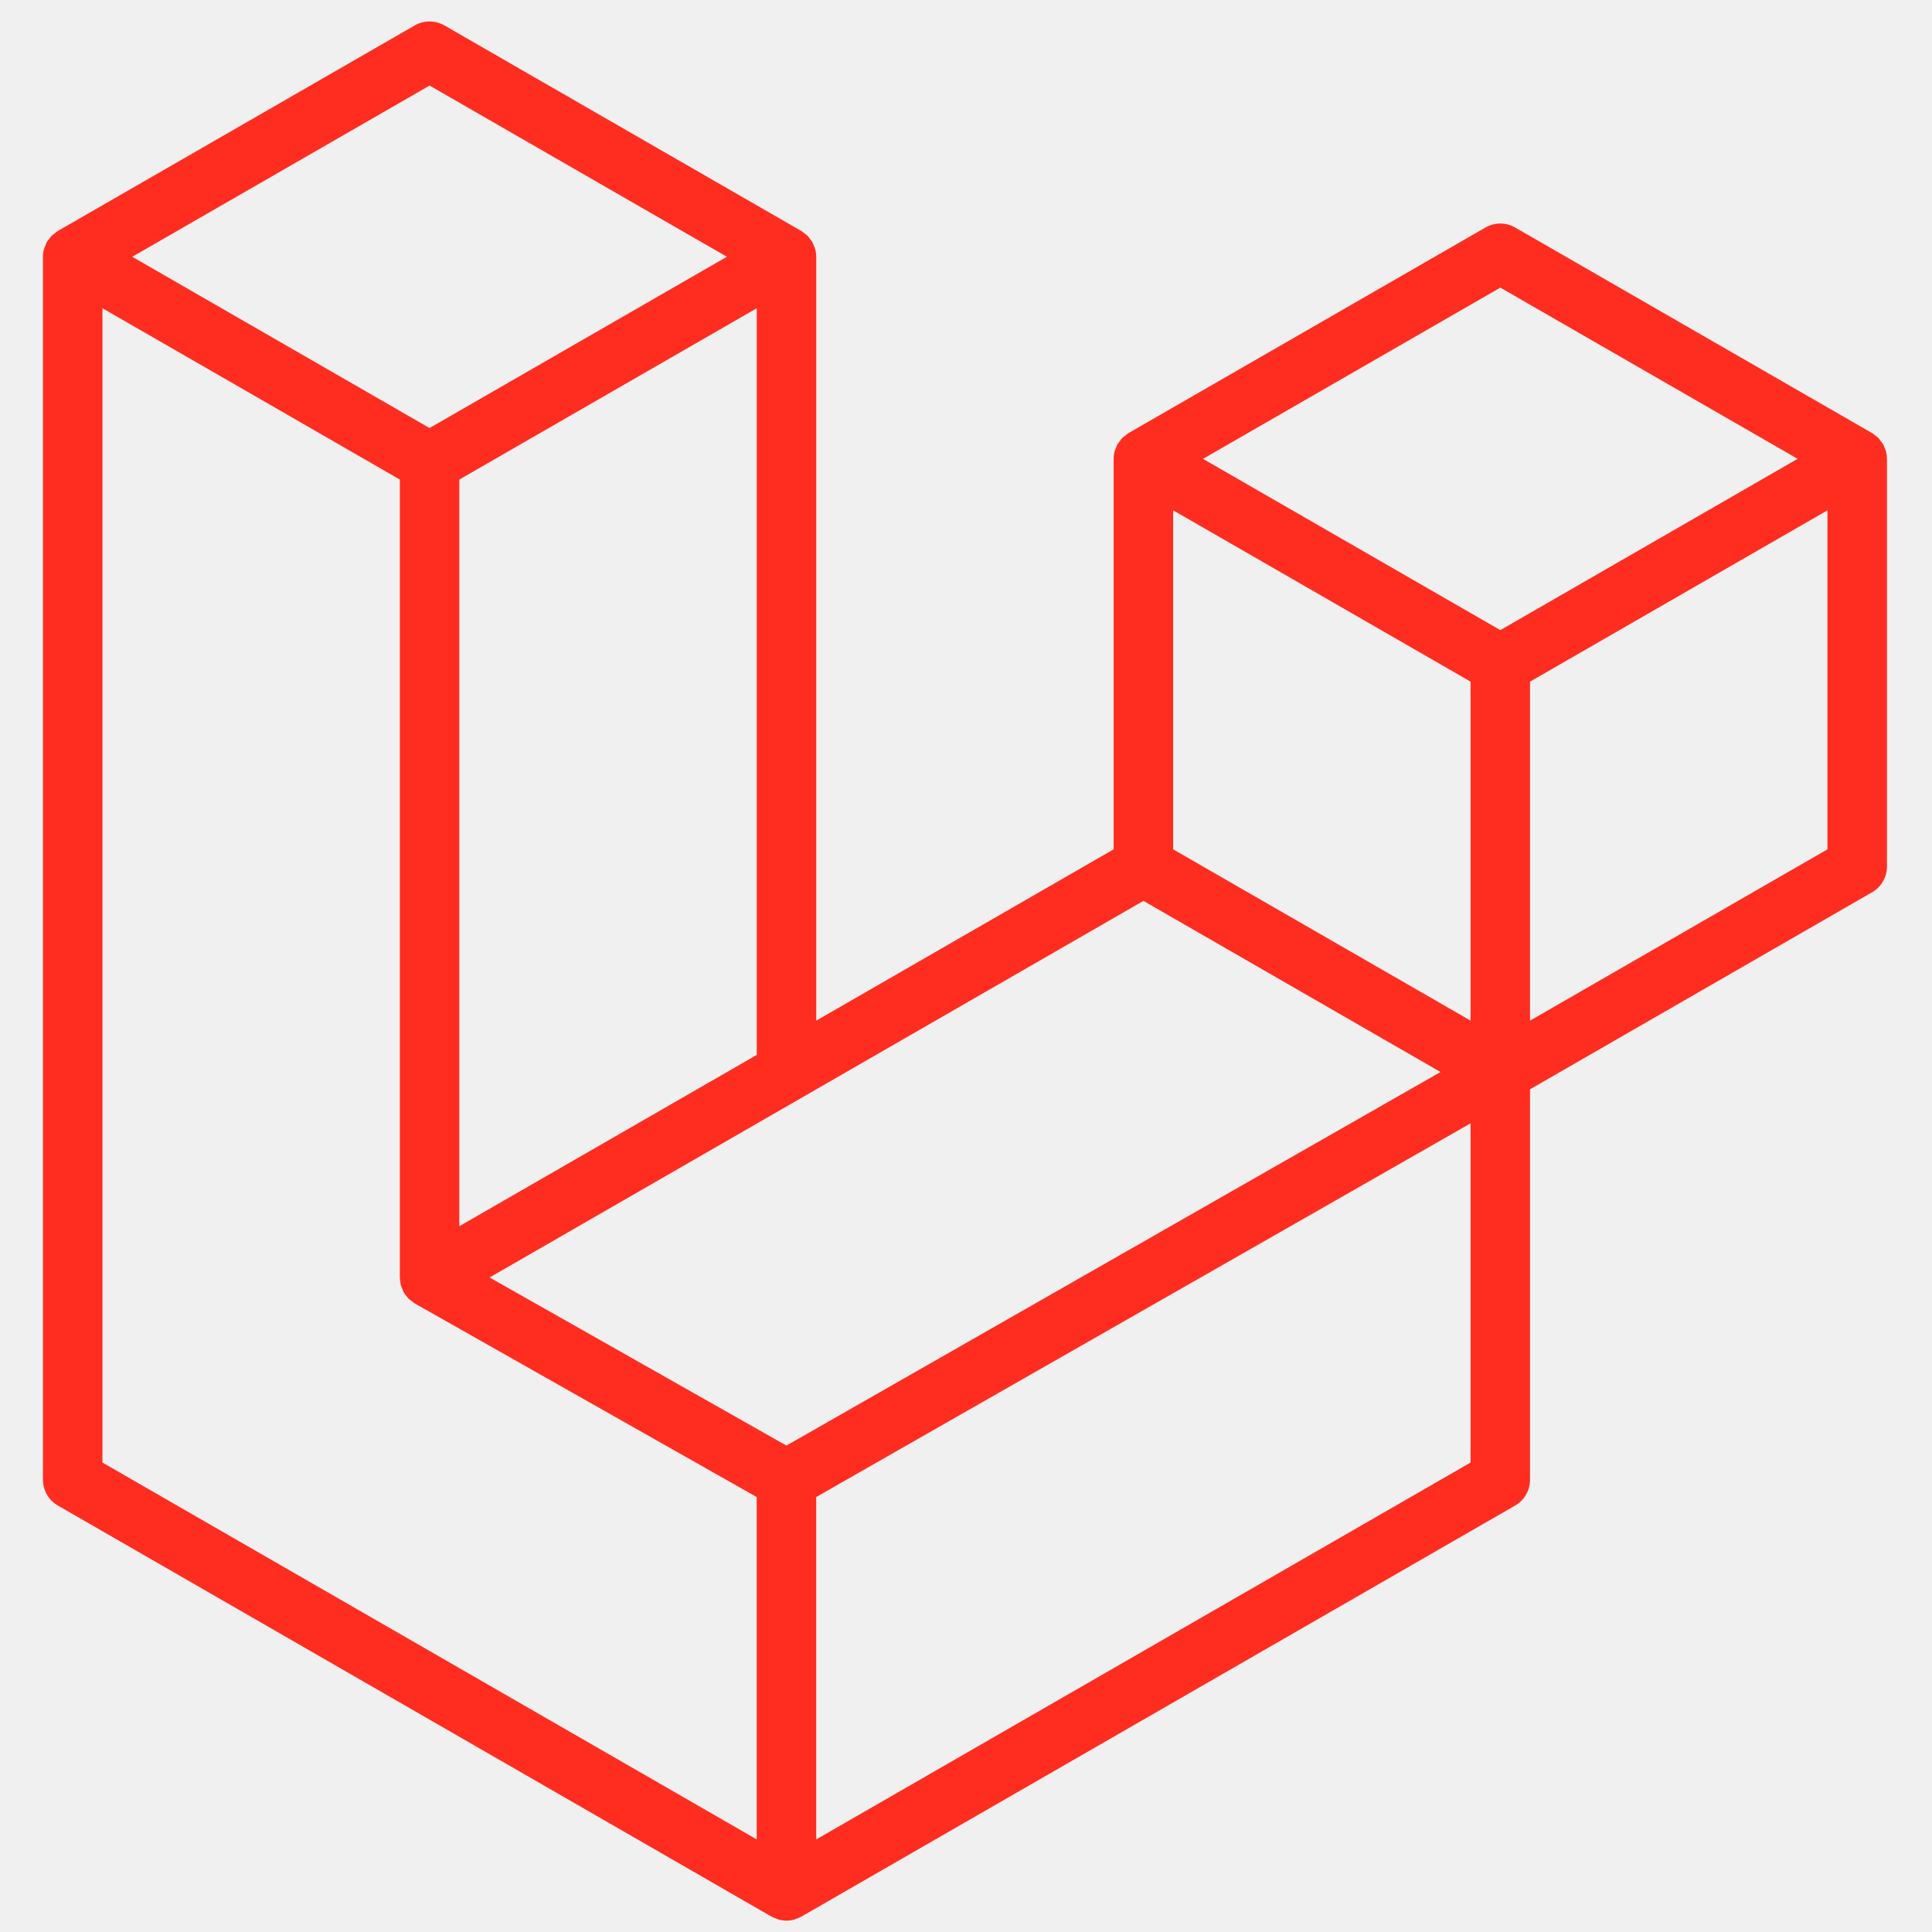
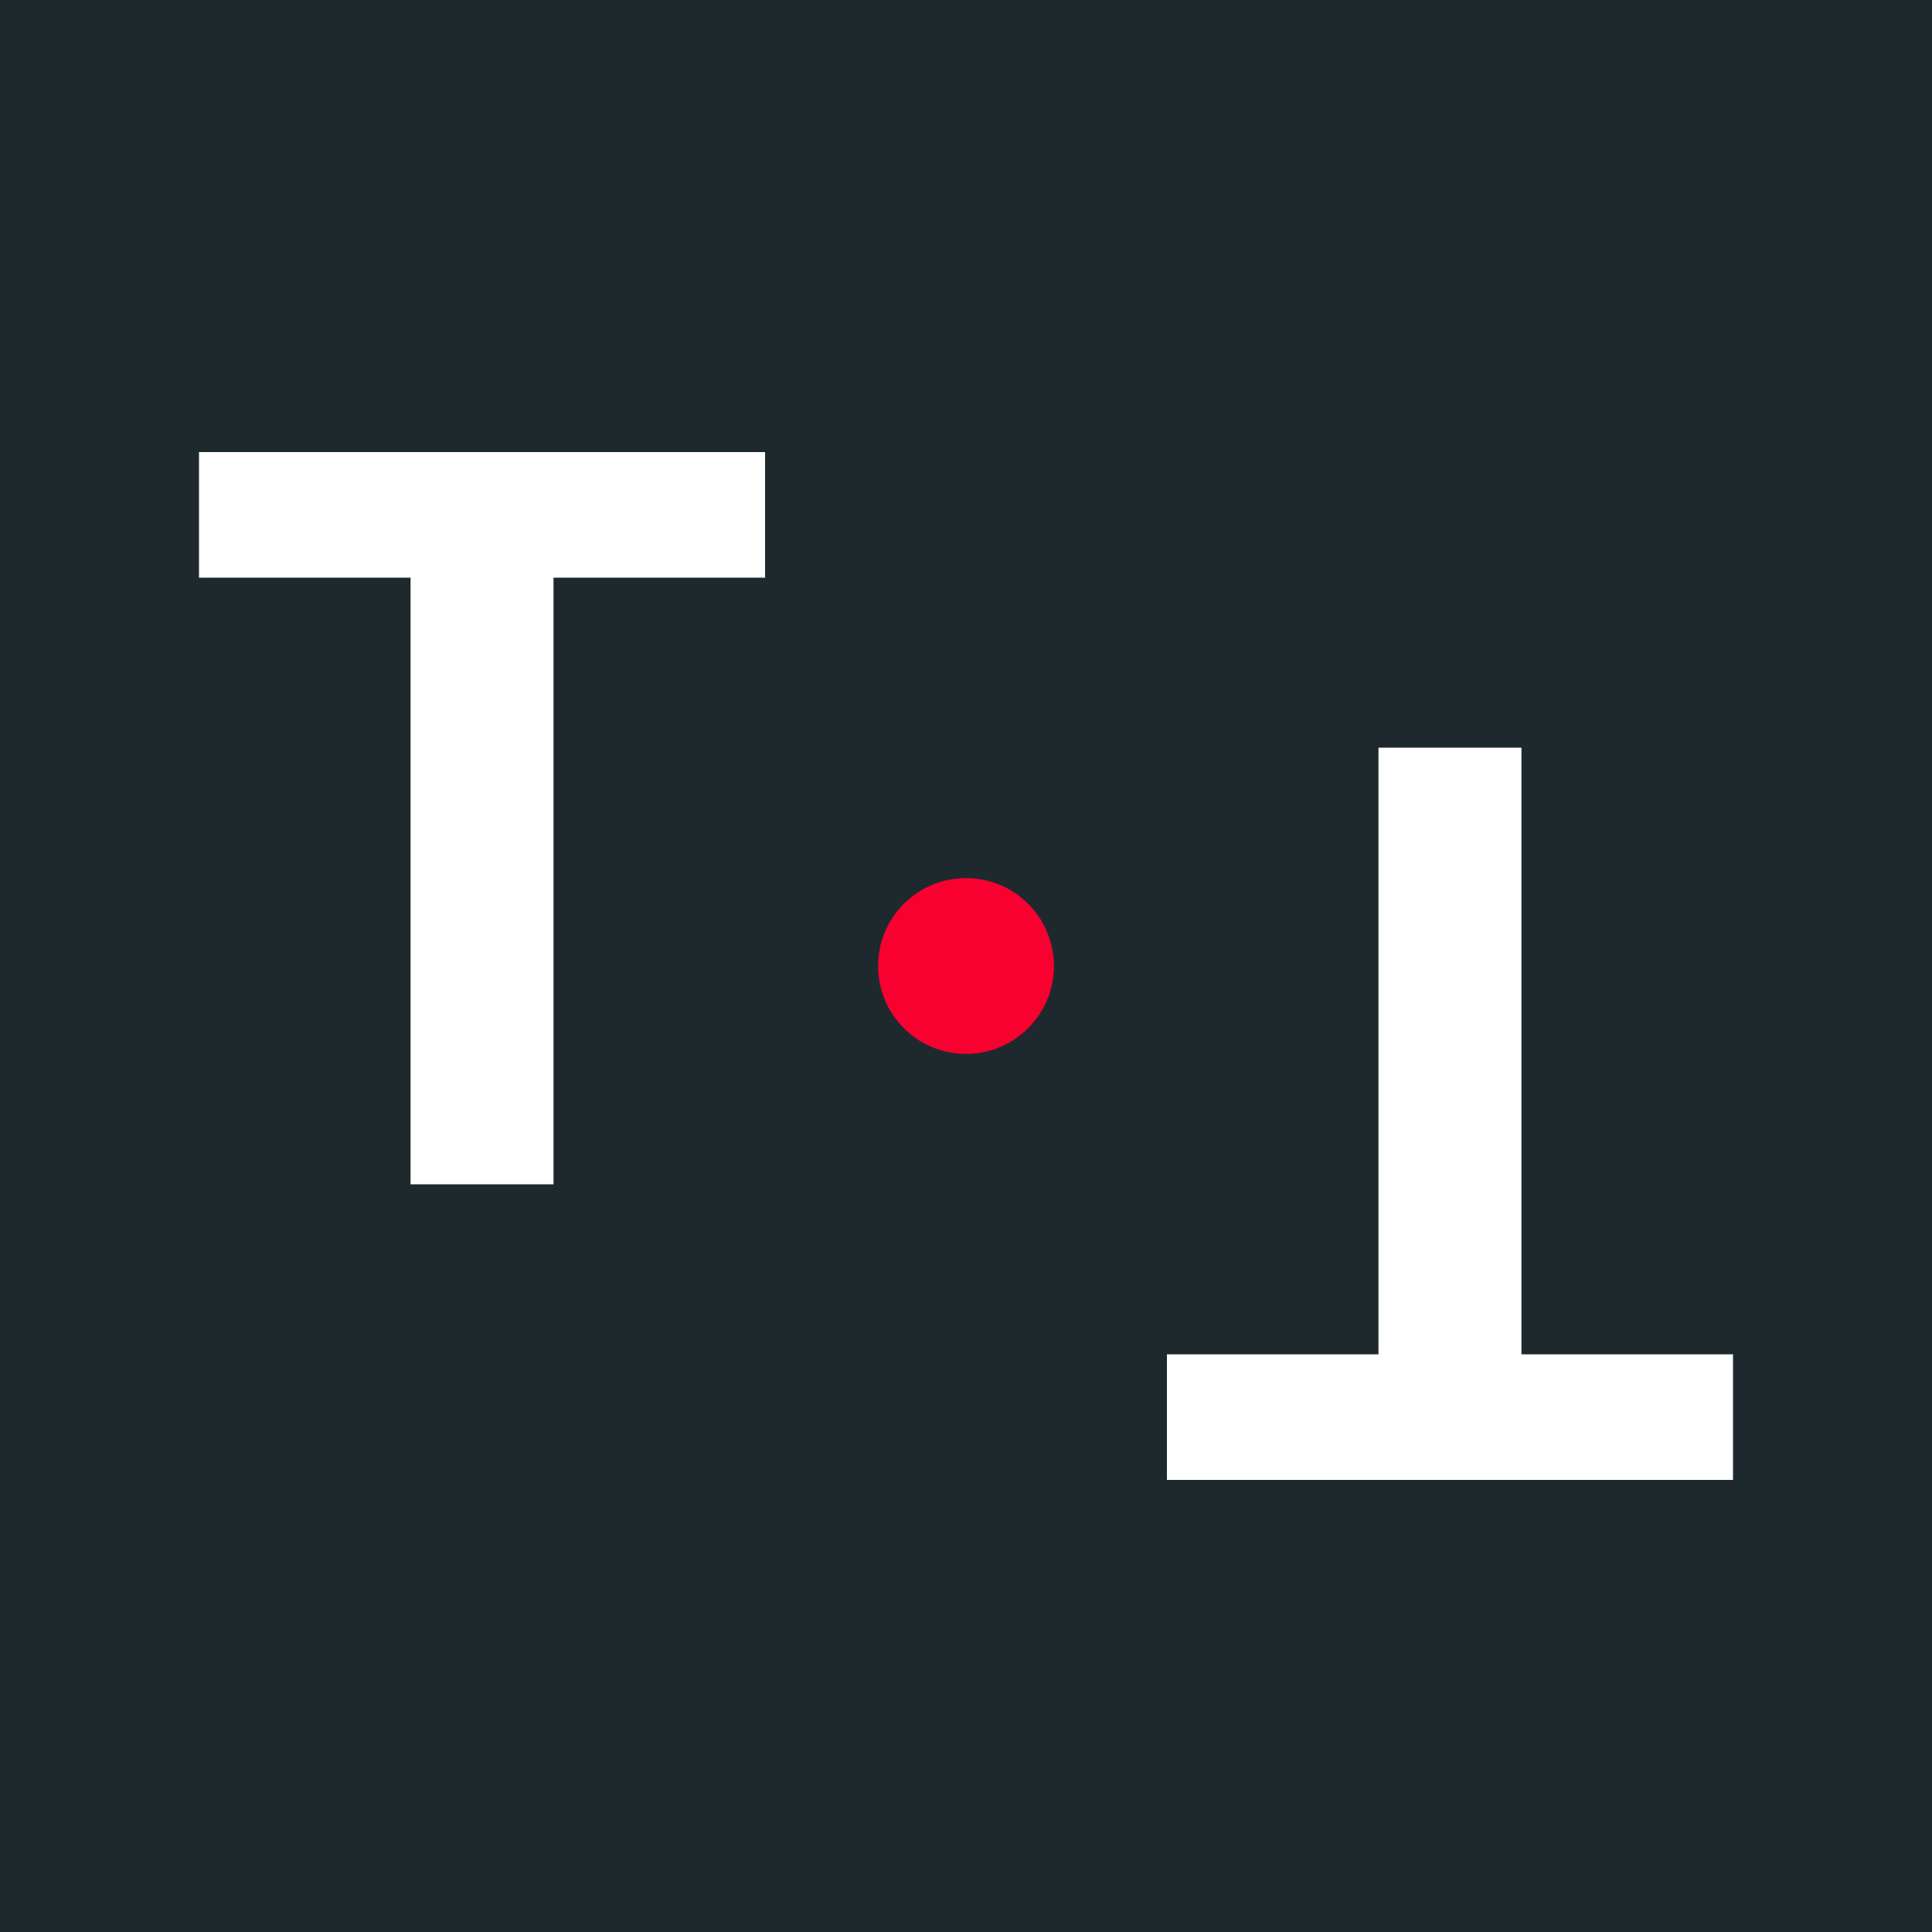
- <svg xmlns="http://www.w3.org/2000/svg" width="166" height="166" viewBox="0 0 166 166" fill="none">
-   <path fill-rule="evenodd" clip-rule="evenodd" d="M162.041 38.759C162.099 38.977 162.129 39.201 162.13 39.426V74.452C162.13 74.902 162.011 75.344 161.786 75.733C161.561 76.122 161.237 76.444 160.847 76.668L131.462 93.594V127.141C131.462 128.054 130.977 128.897 130.186 129.357L68.847 164.683C68.707 164.763 68.554 164.814 68.401 164.868C68.343 164.887 68.289 164.922 68.228 164.938C67.8 165.051 67.349 165.051 66.92 164.938C66.85 164.919 66.786 164.881 66.719 164.855C66.579 164.804 66.432 164.76 66.298 164.683L4.972 129.357C4.583 129.133 4.259 128.81 4.034 128.421C3.808 128.032 3.69 127.591 3.689 127.141L3.689 22.063C3.689 21.834 3.721 21.61 3.779 21.393C3.798 21.32 3.843 21.253 3.868 21.179C3.916 21.045 3.961 20.908 4.031 20.783C4.079 20.7 4.149 20.633 4.206 20.557C4.28 20.454 4.347 20.349 4.433 20.26C4.506 20.186 4.602 20.132 4.685 20.068C4.778 19.992 4.861 19.909 4.966 19.848L35.633 2.185C36.022 1.961 36.462 1.844 36.91 1.844C37.358 1.844 37.798 1.961 38.186 2.185L68.851 19.848H68.857C68.959 19.912 69.045 19.992 69.138 20.065C69.221 20.129 69.313 20.186 69.387 20.257C69.476 20.349 69.54 20.454 69.616 20.557C69.671 20.633 69.744 20.7 69.789 20.783C69.862 20.911 69.904 21.045 69.955 21.179C69.98 21.253 70.025 21.32 70.044 21.396C70.103 21.614 70.133 21.838 70.133 22.063V87.694L95.686 72.974V39.423C95.686 39.2 95.718 38.973 95.775 38.759C95.798 38.683 95.839 38.615 95.865 38.542C95.916 38.408 95.96 38.271 96.031 38.146C96.079 38.063 96.149 37.996 96.203 37.92C96.279 37.818 96.343 37.712 96.433 37.623C96.506 37.549 96.599 37.495 96.681 37.431C96.777 37.355 96.86 37.272 96.962 37.211L127.633 19.548C128.021 19.324 128.461 19.206 128.91 19.206C129.358 19.206 129.798 19.324 130.186 19.548L160.85 37.211C160.959 37.275 161.042 37.355 161.137 37.428C161.217 37.492 161.31 37.549 161.383 37.62C161.473 37.712 161.536 37.818 161.613 37.92C161.67 37.996 161.741 38.063 161.785 38.146C161.859 38.271 161.9 38.408 161.951 38.542C161.98 38.615 162.021 38.683 162.041 38.759ZM157.018 72.974V43.848L146.287 50.028L131.462 58.568V87.694L157.021 72.974H157.018ZM126.354 125.663V96.518L111.771 104.85L70.13 128.626V158.046L126.354 125.663ZM8.801 26.485V125.663L65.018 158.043V128.629L35.649 112L35.64 111.994L35.627 111.988C35.528 111.93 35.445 111.847 35.353 111.777C35.273 111.713 35.18 111.662 35.11 111.592L35.104 111.582C35.021 111.502 34.963 111.403 34.893 111.314C34.829 111.228 34.753 111.154 34.702 111.065L34.699 111.055C34.641 110.96 34.606 110.845 34.565 110.736C34.523 110.64 34.469 110.551 34.443 110.449C34.411 110.328 34.405 110.197 34.392 110.072C34.379 109.976 34.354 109.881 34.354 109.785V109.778V41.205L19.532 32.662L8.801 26.485ZM36.913 7.35L11.364 22.063L36.907 36.777L62.453 22.06L36.907 7.35H36.913ZM50.2 99.174L65.022 90.637V26.485L54.291 32.665L39.466 41.205V105.357L50.2 99.174ZM128.91 24.713L103.363 39.426L128.91 54.14L154.453 39.423L128.91 24.713ZM126.354 58.568L111.529 50.028L100.798 43.848V72.974L115.619 81.511L126.354 87.694V58.568ZM67.571 124.205L105.042 102.803L123.772 92.109L98.245 77.405L68.854 94.334L42.066 109.762L67.571 124.205Z" fill="#FF2D20" />
+ <svg xmlns="http://www.w3.org/2000/svg" viewBox="0 0 2000 2000">
+   <rect width="2000" height="2000" fill="#1e292e" />
+   <g fill="#ffffff">
+     <path id="t" d="M206 468h586v130H573v628H425V598H206z" />
+     <use href="#t" transform="rotate(180 1000 1000)" />
+   </g>
+   <circle cx="1000" cy="1000" r="91" fill="#f80131" />
</svg>
